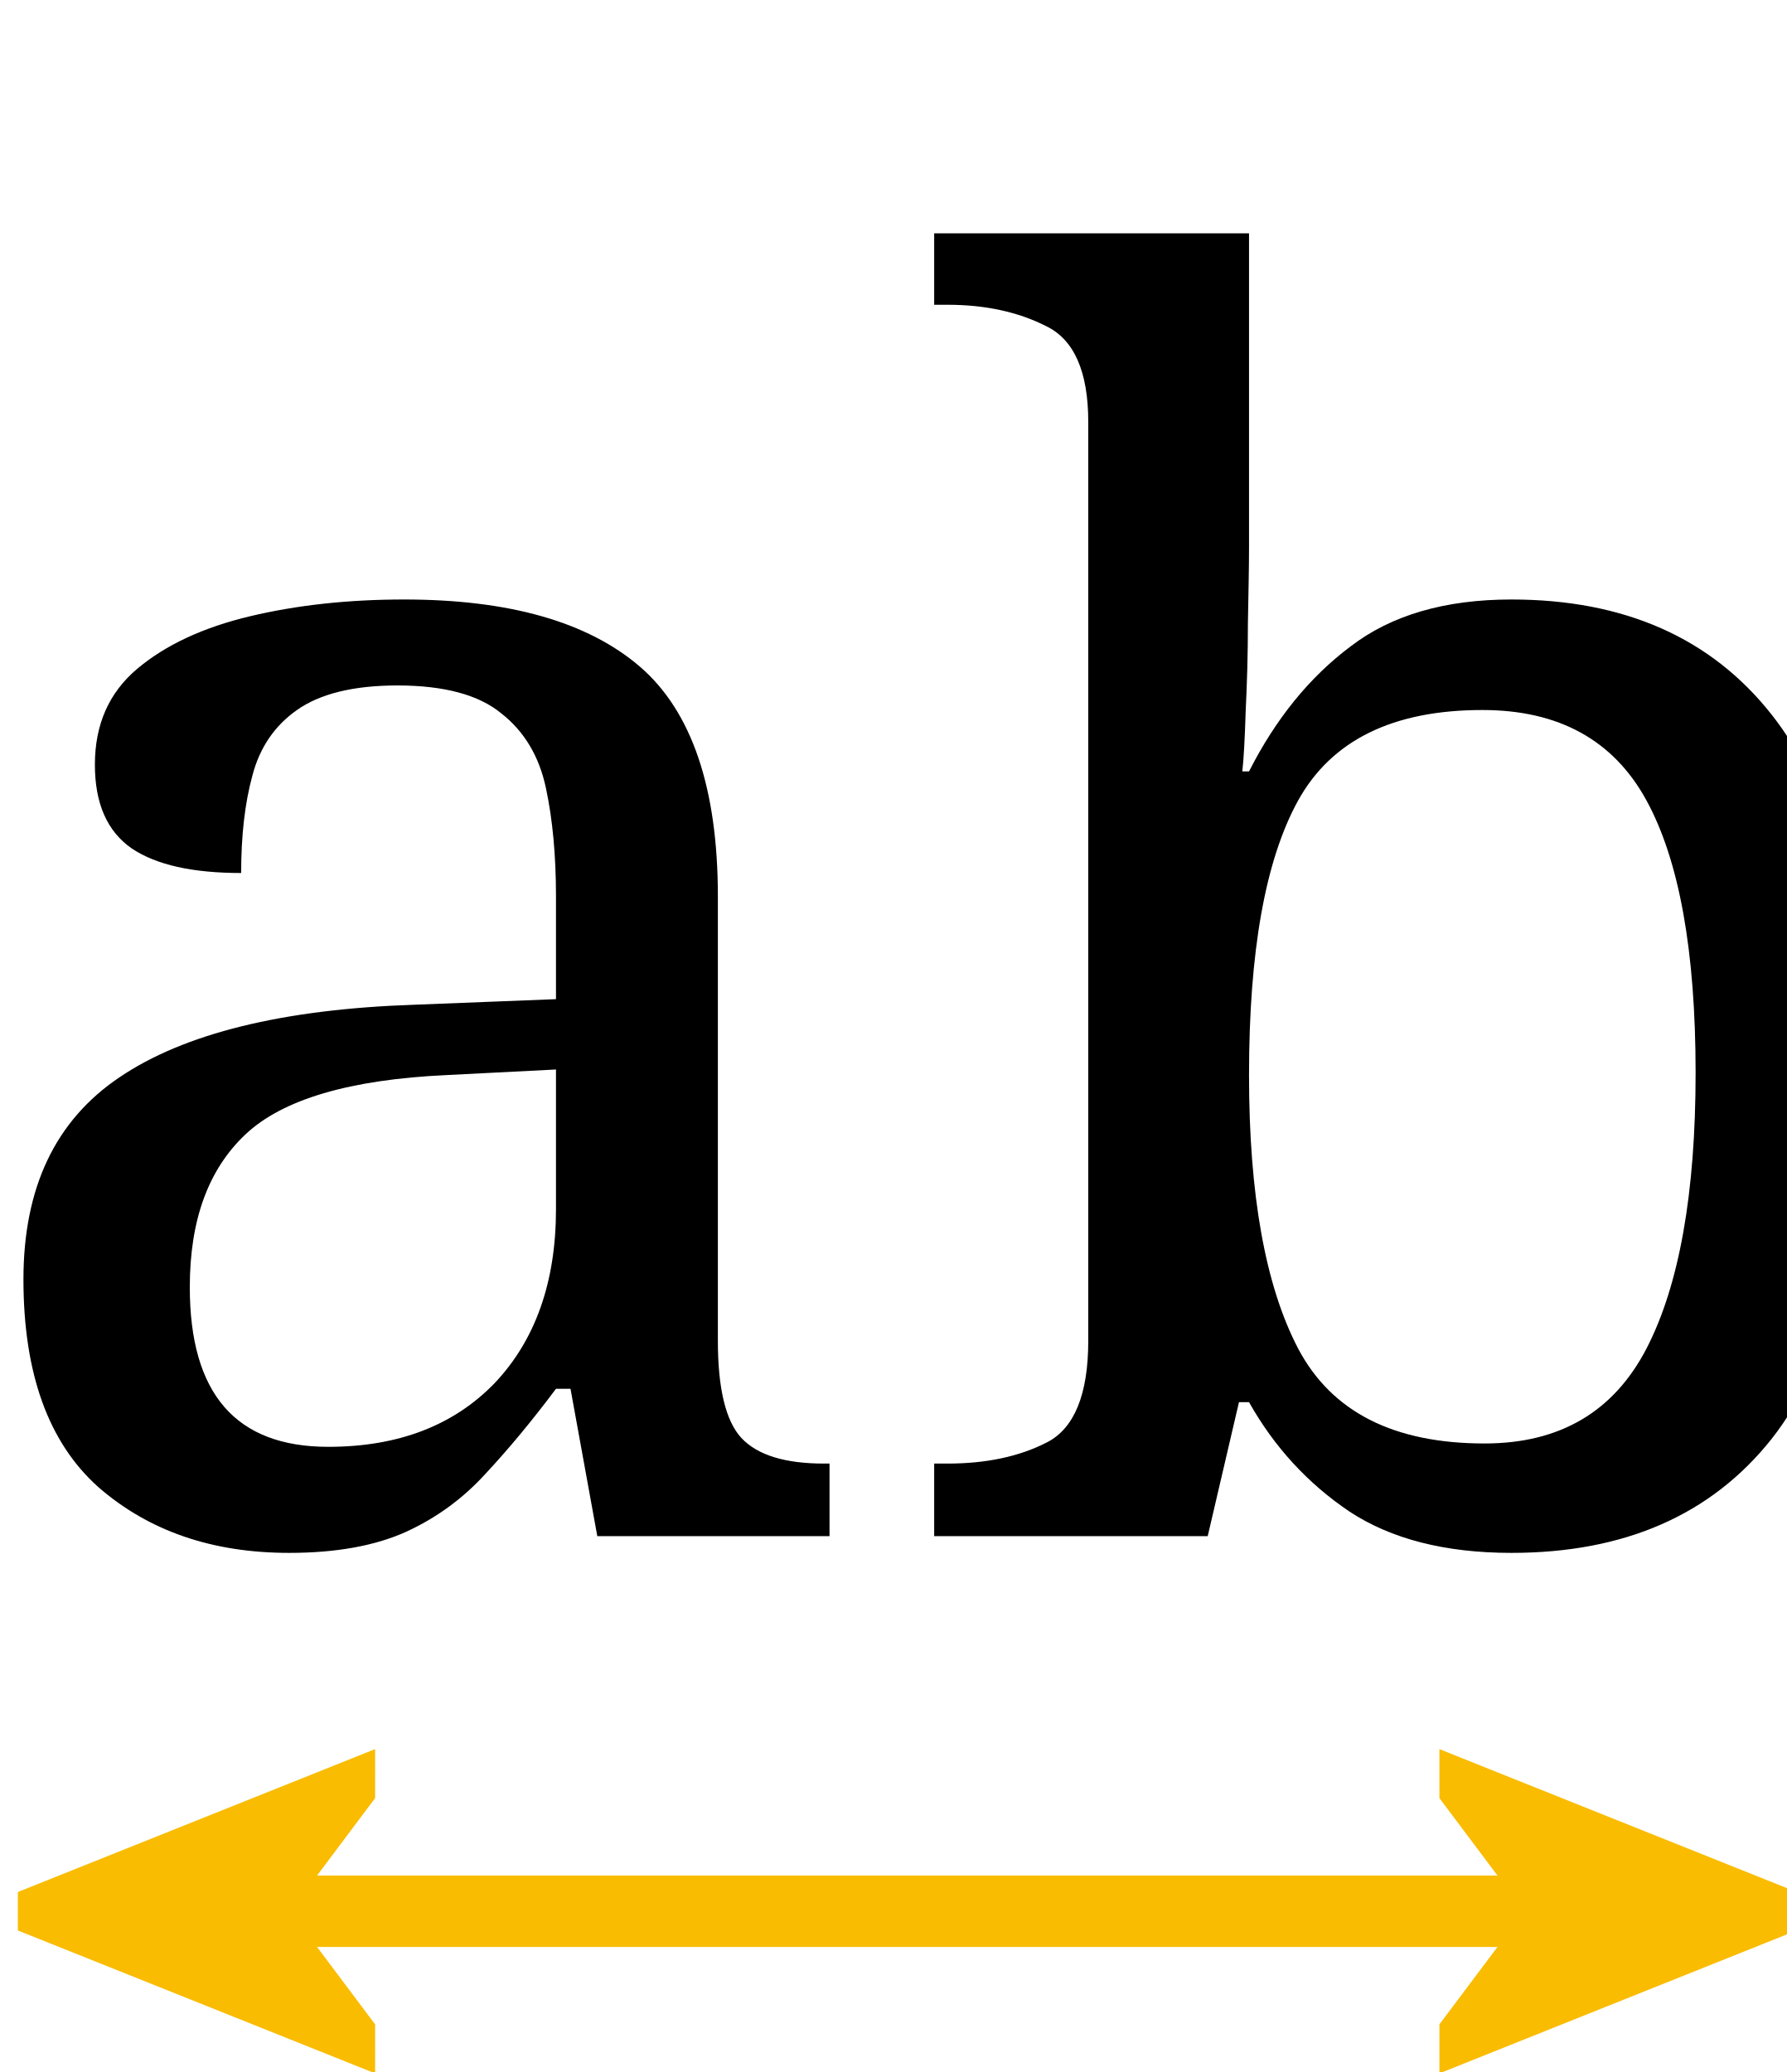
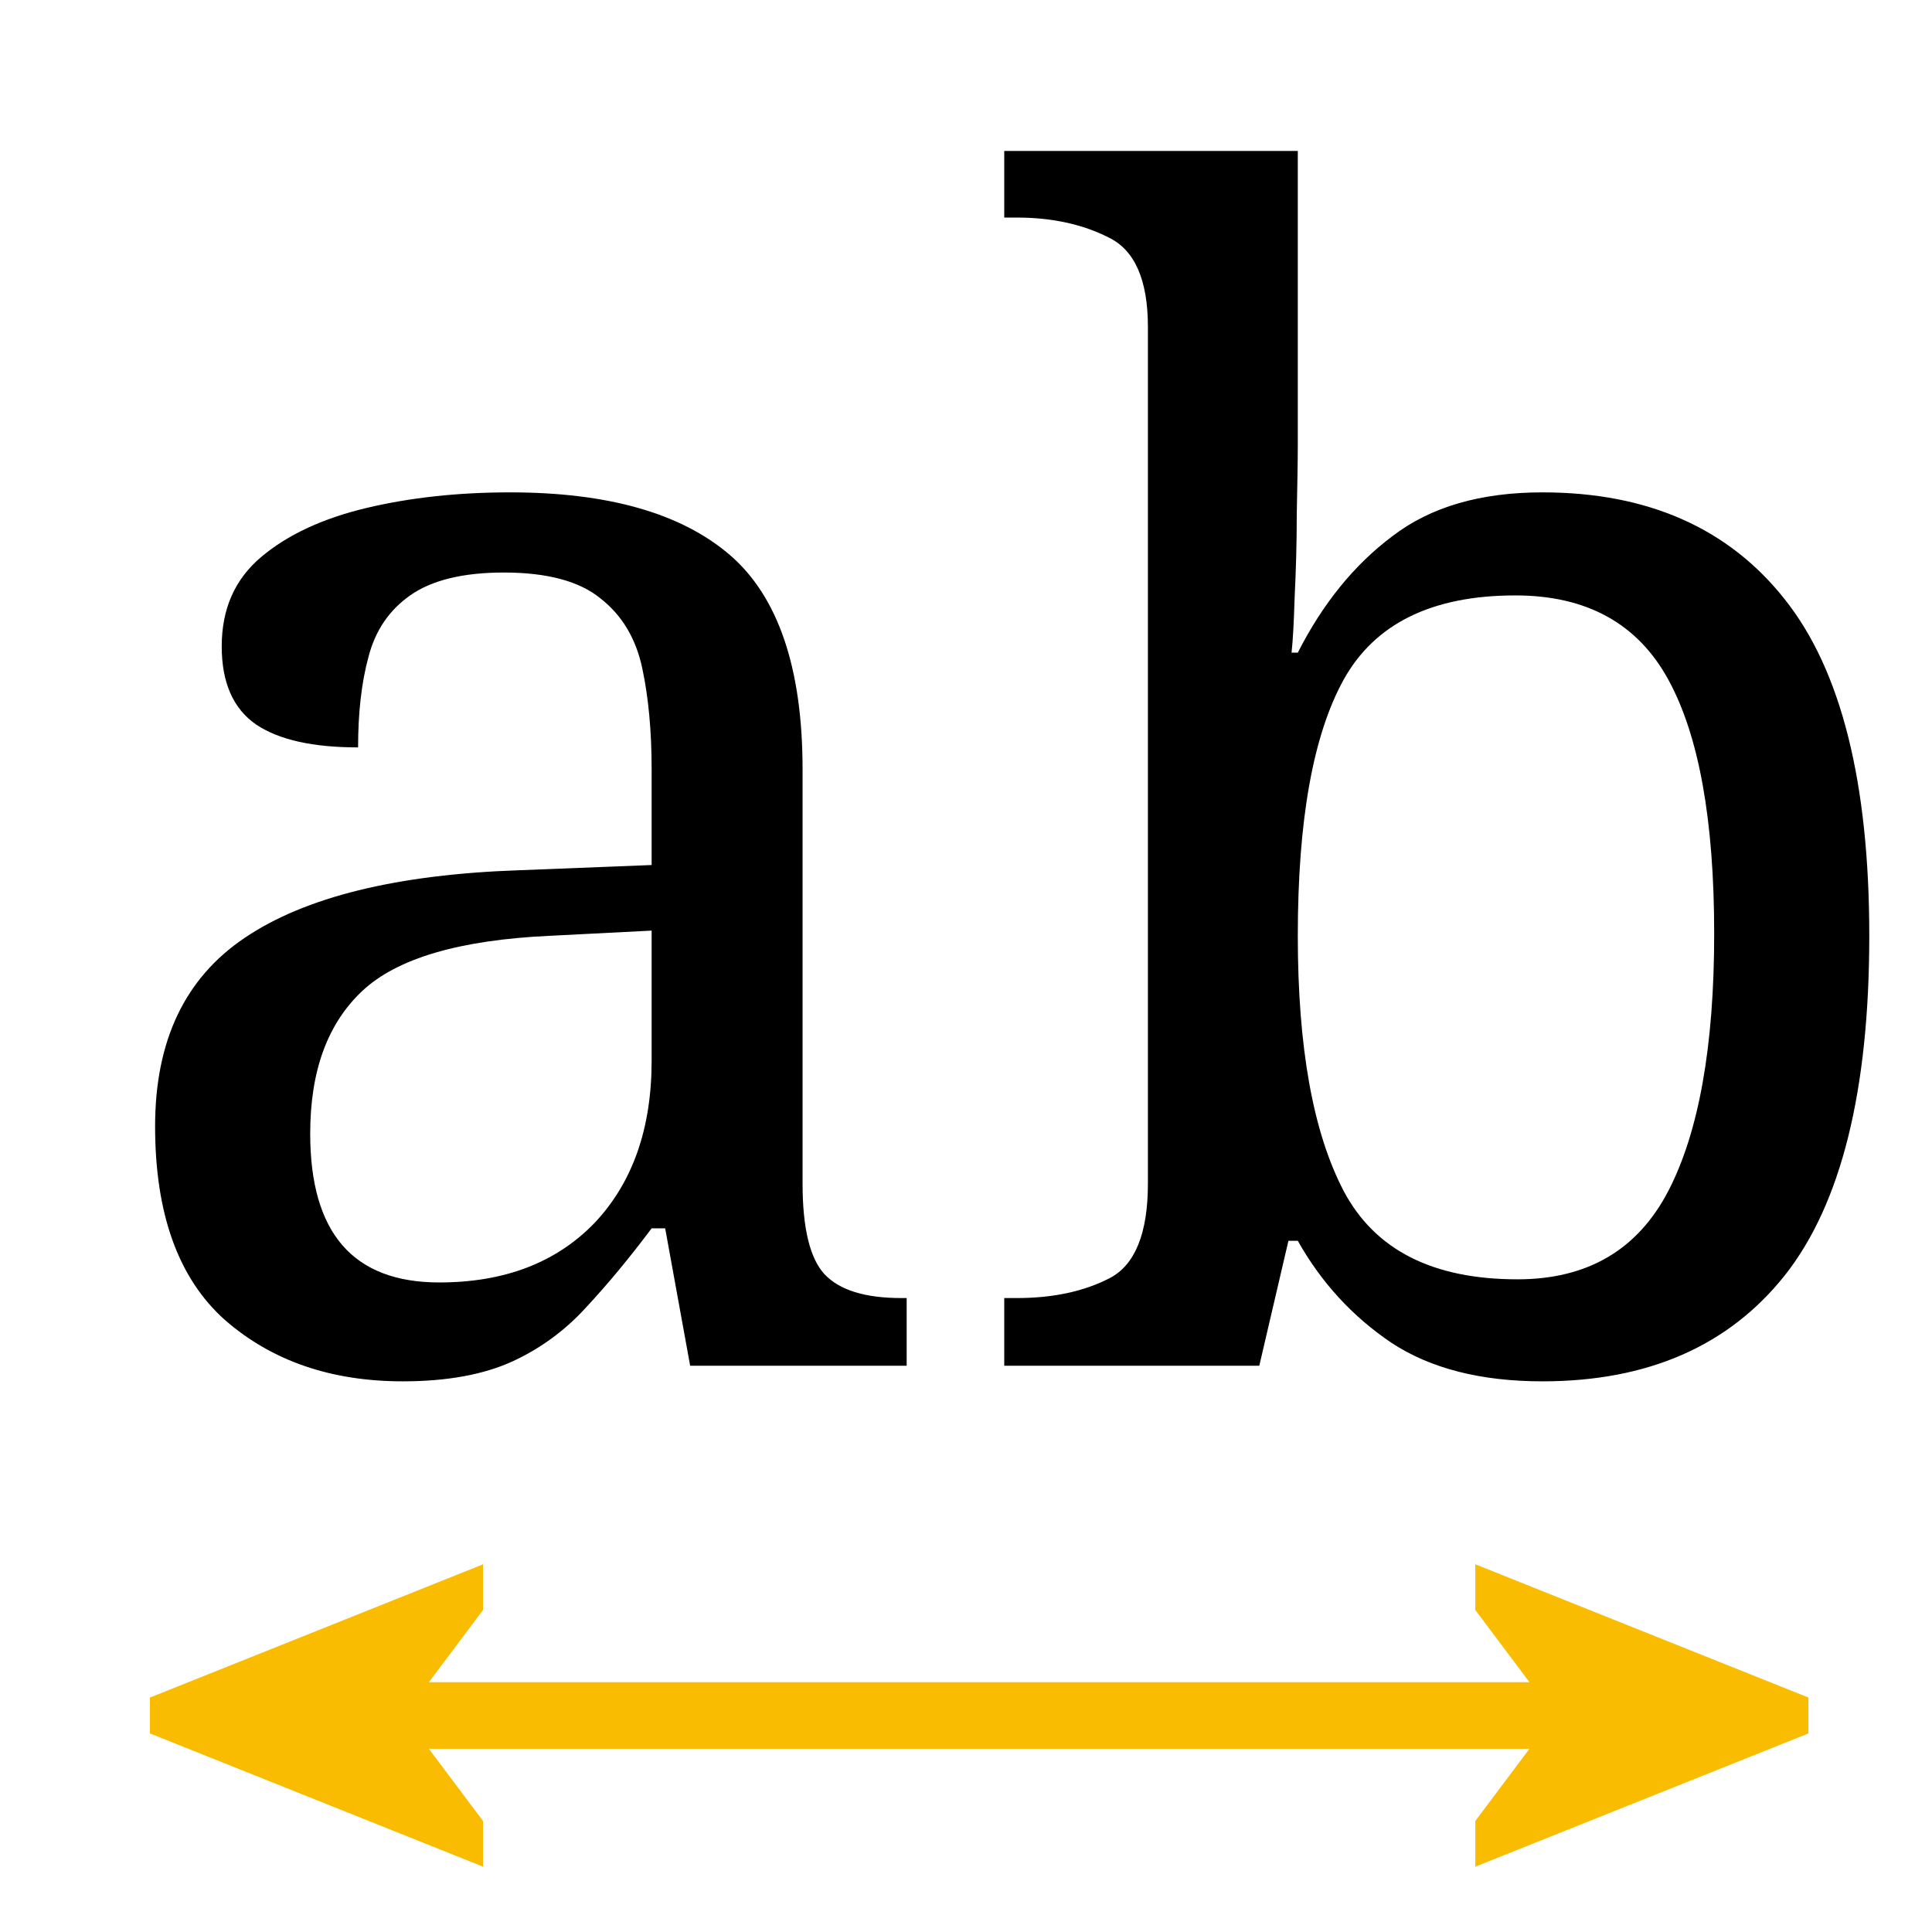
- <svg xmlns="http://www.w3.org/2000/svg" width="25" height="29" data-name="Ebene 1">
+ <svg xmlns="http://www.w3.org/2000/svg" width="29" height="29" data-name="Ebene 1">
  <defs>
-     <marker id="se_marker_start_svg_3" markerHeight="5" markerWidth="5" orient="auto" refX="50" refY="50" se_type="leftarrow" viewBox="0 0 100 100">
-       <path d="m0,50l100,40l-30,-40l30,-40z" fill="#f9bc01" stroke="#f9bc01" stroke-width="10" />
+     <marker id="se_marker_start_svg_3" markerHeight="5" markerWidth="5" orient="auto" refX="50" refY="50" viewBox="0 0 100 100">
+       <path d="m0,50l100,40l-30,-40l30,-40l-100,40z" fill="#f9bc01" id="svg_1" stroke="#f9bc01" stroke-width="10" />
    </marker>
-     <marker id="se_marker_end_svg_3" markerHeight="5" markerWidth="5" orient="auto" refX="50" refY="50" se_type="rightarrow" viewBox="0 0 100 100">
-       <path d="m100,50l-100,40l30,-40l-30,-40z" fill="#f9bc01" stroke="#f9bc01" stroke-width="10" />
+     <marker id="se_marker_end_svg_3" markerHeight="5" markerWidth="5" orient="auto" refX="50" refY="50" viewBox="0 0 100 100">
+       <path d="m100,50l-100,40l30,-40l-30,-40l100,40z" fill="#f9bc01" id="svg_4" stroke="#f9bc01" stroke-width="10" />
    </marker>
  </defs>
-   <g>
-     <text fill="#000000" font-family="serif" font-size="24" id="svg_2" stroke="#000000" stroke-width="0" text-anchor="middle" x="13.25" xml:space="preserve" y="21.5">ab</text>
-     <line fill="none" id="svg_3" marker-end="url(#se_marker_end_svg_3)" marker-start="url(#se_marker_start_svg_3)" stroke="#f9bc01" x1="2.75" x2="22.645" y1="26.75" y2="26.75" />
+   <g class="layer">
+     <g id="svg_5">
+       <text fill="#000000" font-family="serif" font-size="24" id="svg_2" stroke="#000000" stroke-width="0" text-anchor="middle" x="15.25" xml:space="preserve" y="20.5">ab</text>
+       <line fill="none" id="svg_3" marker-end="url(#se_marker_end_svg_3)" marker-start="url(#se_marker_start_svg_3)" stroke="#f9bc01" x1="4.75" x2="24.645" y1="25.75" y2="25.75" />
+     </g>
  </g>
</svg>
